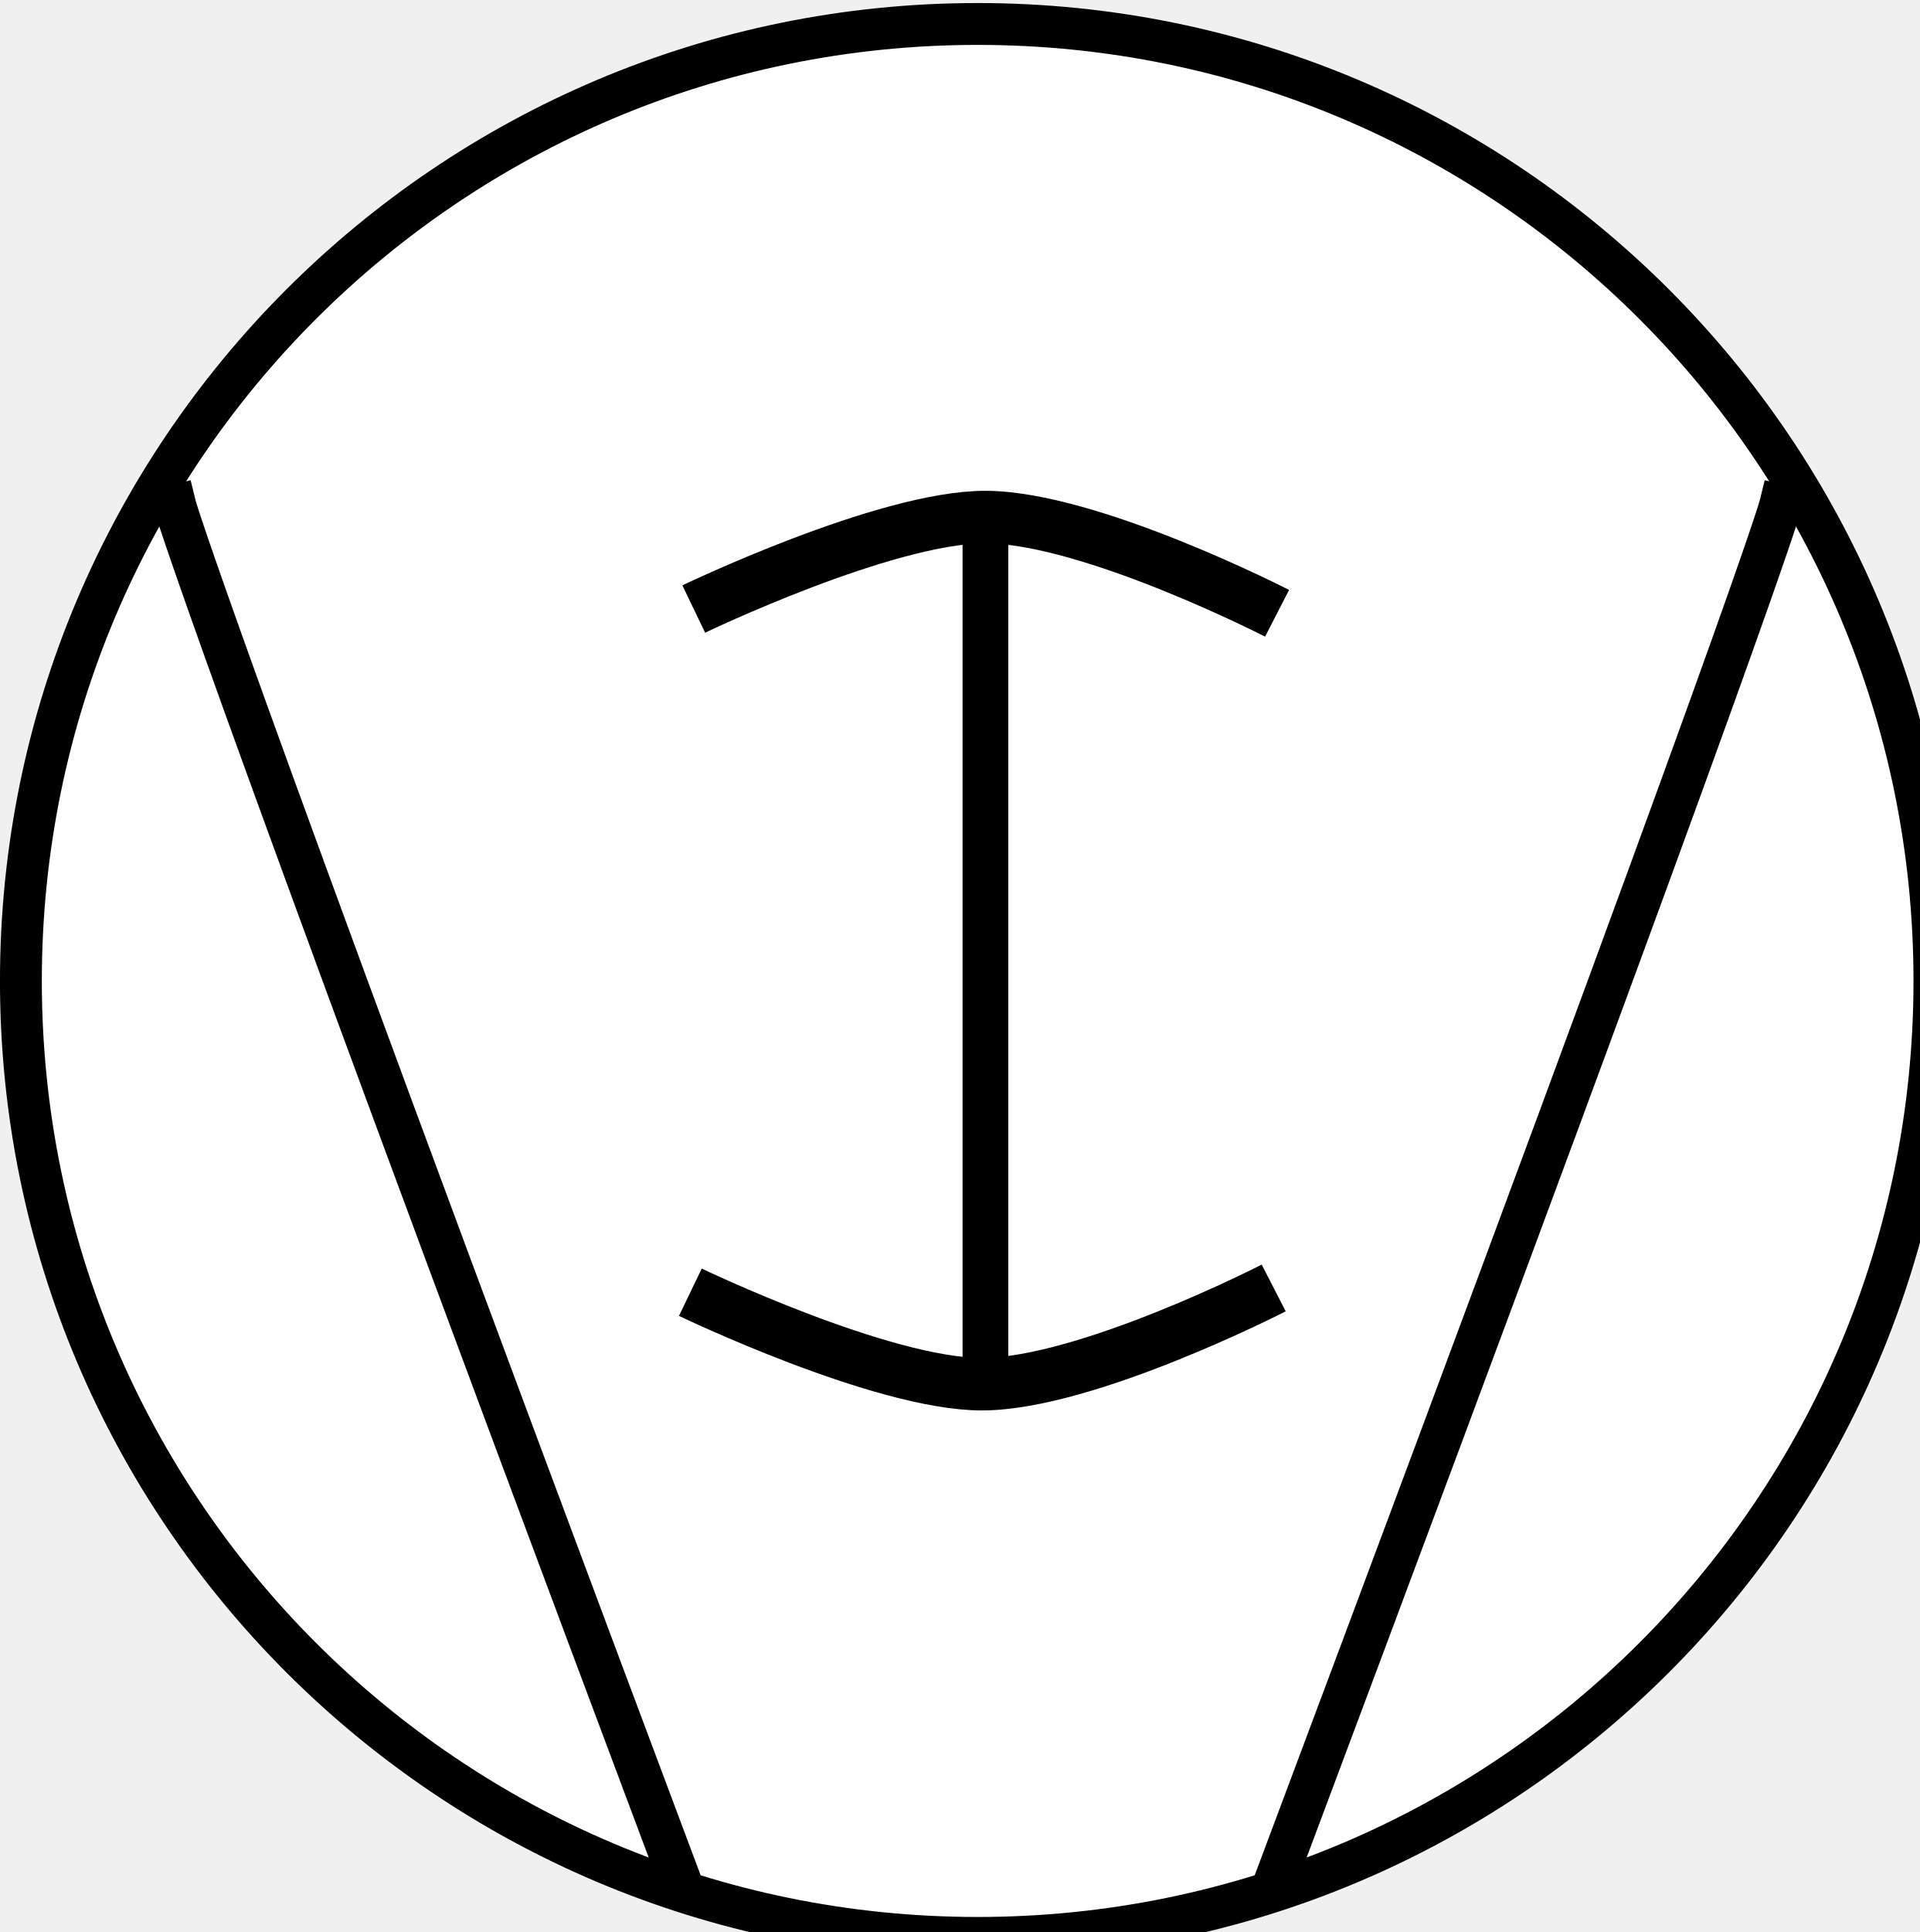
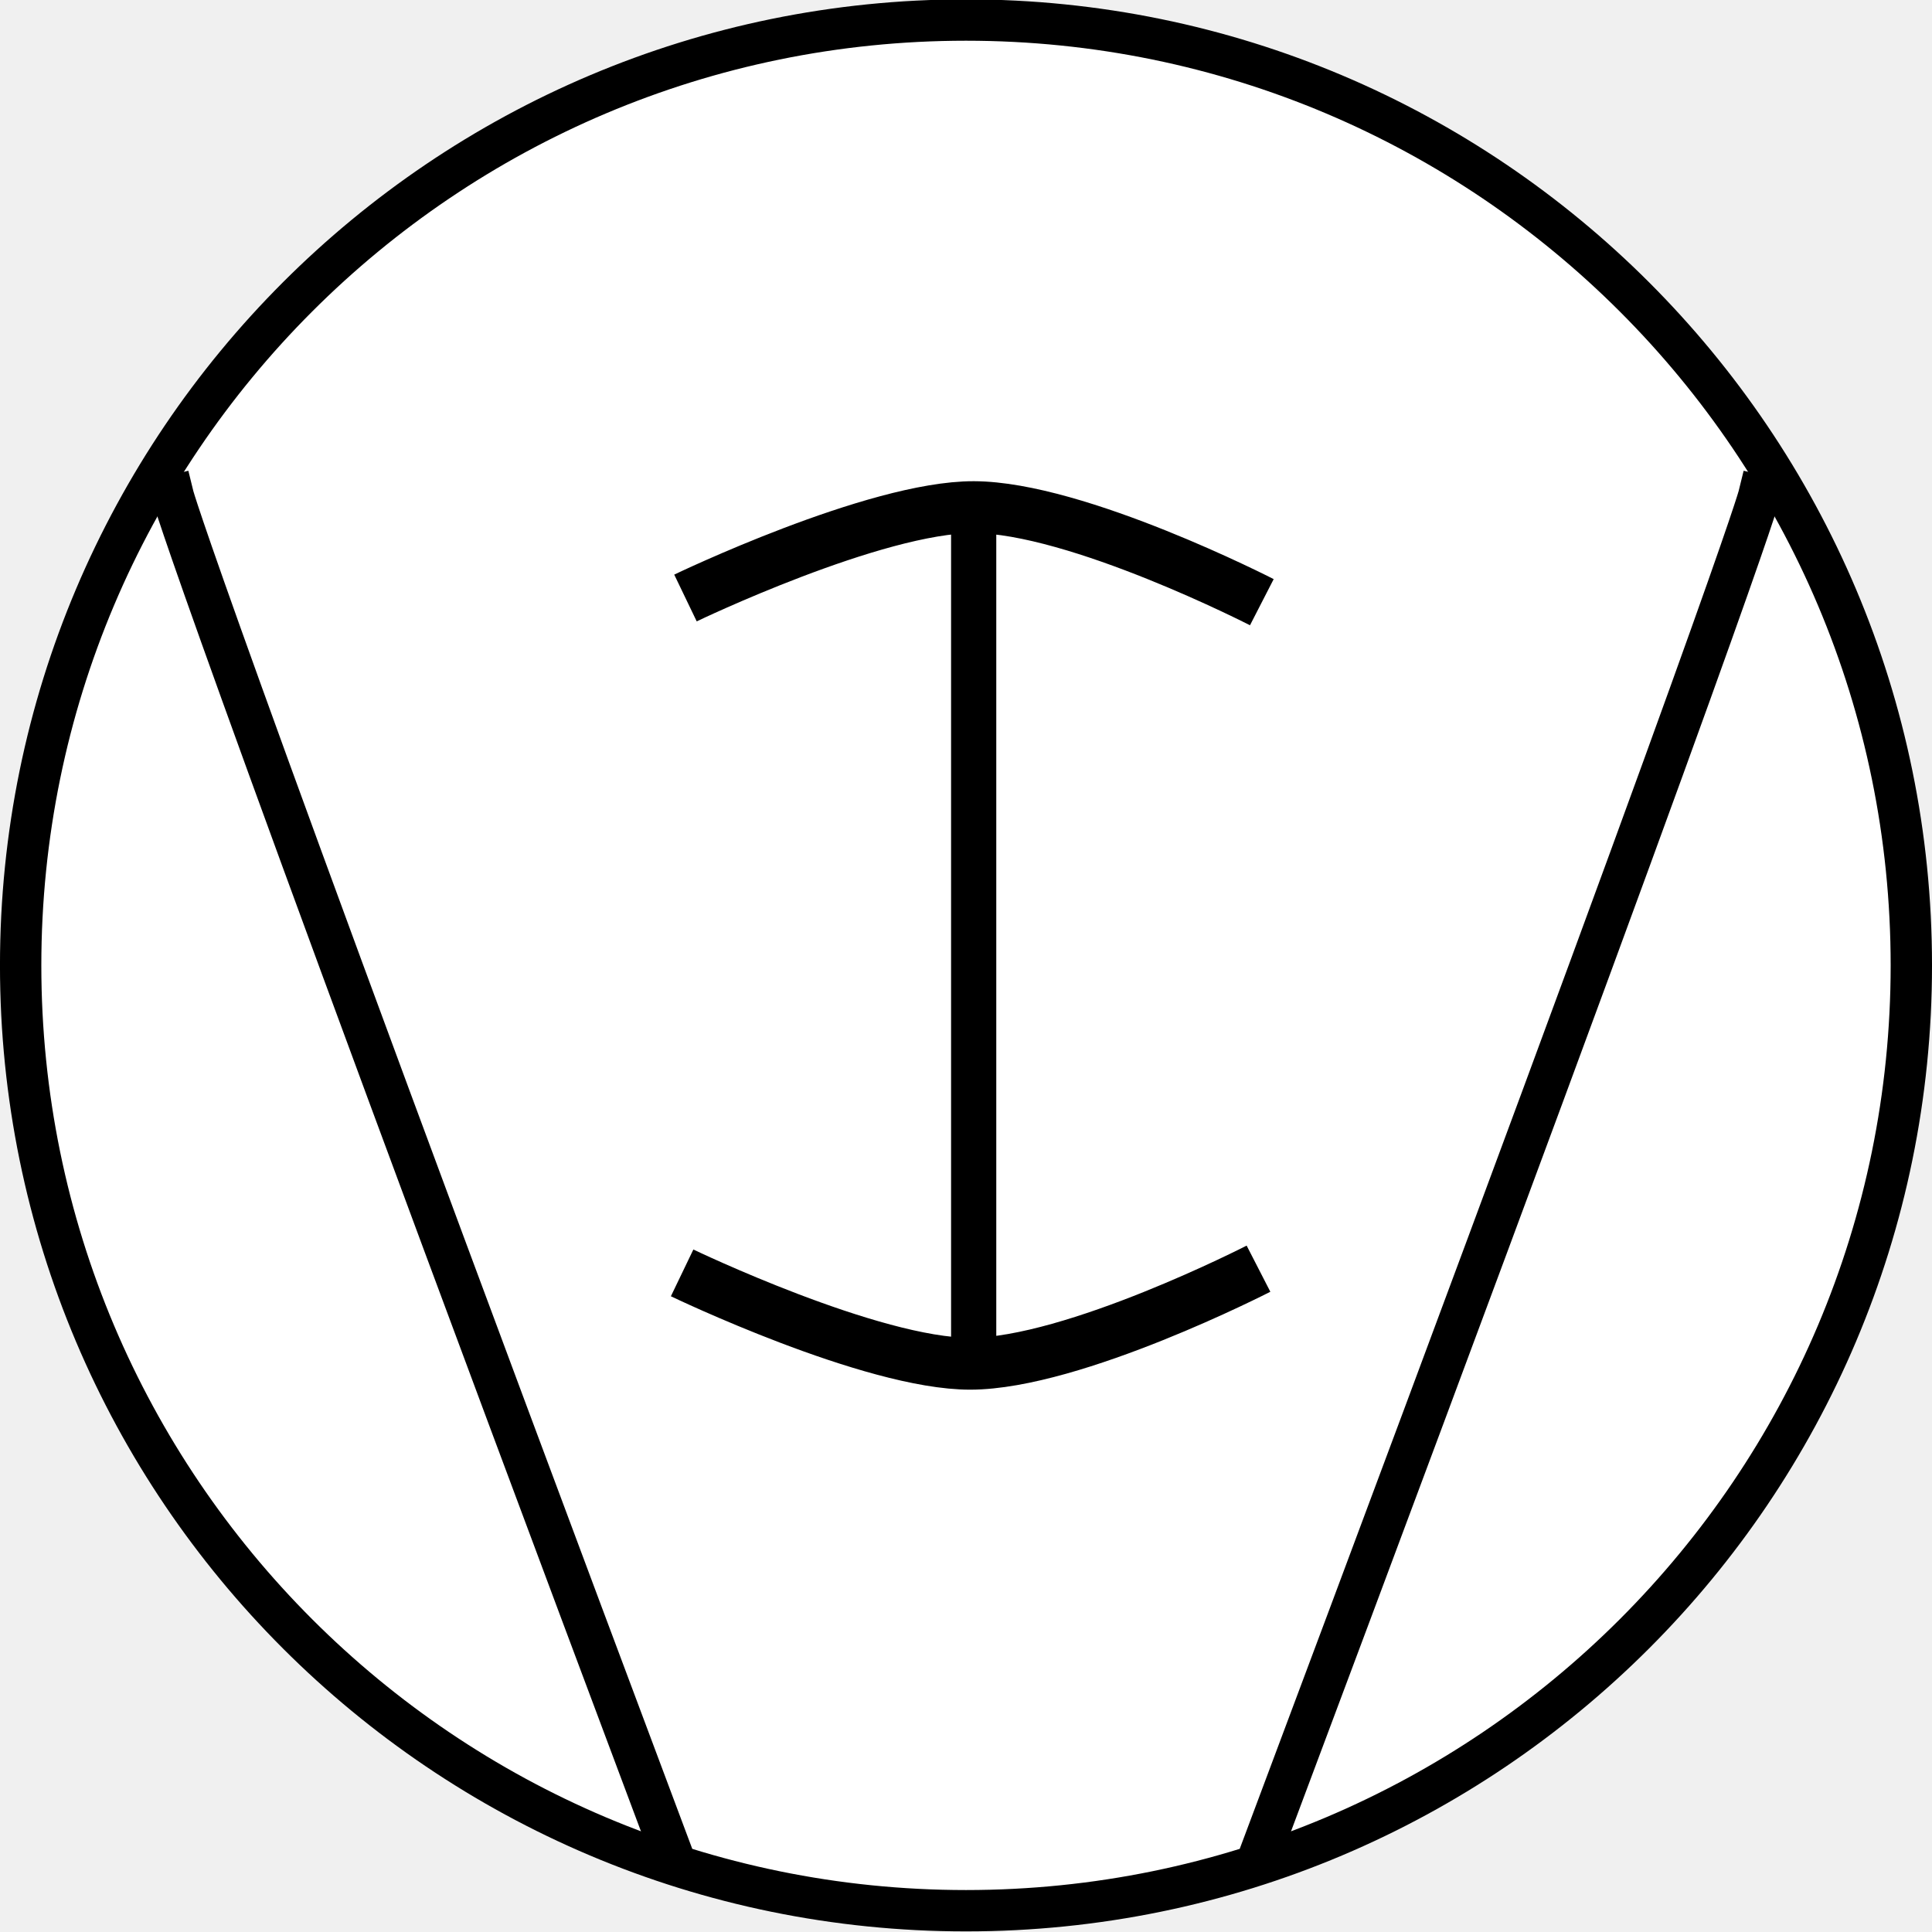
- <svg xmlns="http://www.w3.org/2000/svg" width="41.969" height="42.229" id="svg4102" version="1.1">
+ <svg xmlns="http://www.w3.org/2000/svg" width="42" height="42" id="svg4102" version="1.1">
  <defs id="defs4104">
    <marker orient="auto" refY="0" refX="0" id="Arrow1Mend" style="overflow:visible">
-       <path id="path5043" d="M 0,0 L 5,-5 L -12.5,0 L 5,5 L 0,0 z" style="fill-rule:evenodd;stroke:#000000;stroke-width:1pt;marker-start:none" transform="matrix(-0.4,0,0,-0.4,-4,0)" />
+       <path id="path5043" d="M 0,0 5,-5 -12.5,0 5,5 0,0 Z" style="fill-rule:evenodd;stroke:#000000;stroke-width:1pt;marker-start:none" transform="matrix(-0.4,0,0,-0.4,-4,0)" />
    </marker>
    <marker orient="auto" refY="0" refX="0" id="marker6949" style="overflow:visible">
-       <path id="path6951" d="M 0,0 L 5,-5 L -12.5,0 L 5,5 L 0,0 z" style="fill-rule:evenodd;stroke:#000000;stroke-width:1pt;marker-start:none" transform="matrix(-0.4,0,0,-0.4,-4,0)" />
+       <path id="path6951" d="M 0,0 5,-5 -12.5,0 5,5 0,0 Z" style="fill-rule:evenodd;stroke:#000000;stroke-width:1pt;marker-start:none" transform="matrix(-0.4,0,0,-0.4,-4,0)" />
    </marker>
    <marker orient="auto" refY="0" refX="0" id="marker6953" style="overflow:visible">
-       <path id="path6955" d="M 0,0 L 5,-5 L -12.5,0 L 5,5 L 0,0 z" style="fill-rule:evenodd;stroke:#000000;stroke-width:1pt;marker-start:none" transform="matrix(-0.4,0,0,-0.4,-4,0)" />
+       <path id="path6955" d="M 0,0 5,-5 -12.5,0 5,5 0,0 Z" style="fill-rule:evenodd;stroke:#000000;stroke-width:1pt;marker-start:none" transform="matrix(-0.4,0,0,-0.4,-4,0)" />
    </marker>
  </defs>
-   <g id="layer1">
-     <g id="icon_roots_pump">
-       <ellipse ry="20.917" rx="20.917" style="fill:#ffffff;fill-opacity:1;fill-rule:evenodd;stroke:#000000;stroke-width:0.915;stroke-linecap:round;stroke-linejoin:round;stroke-miterlimit:4;stroke-dasharray:none;stroke-dashoffset:0;stroke-opacity:1" id="path4672-5-0-05-2" transform="scale(1,-1)" cx="21.374" cy="-21.441" />
-       <path style="fill:none;stroke:#000000;stroke-width:0.927;stroke-linecap:square;stroke-linejoin:miter;stroke-miterlimit:4;stroke-dasharray:none;stroke-opacity:1" d="M 14.722,40.721 C 4.264,12.832 3.828,11.057 3.828,11.057" id="path4955-2-5-8-8" />
-       <path style="fill:none;stroke:#000000;stroke-width:0.927;stroke-linecap:square;stroke-linejoin:miter;stroke-miterlimit:4;stroke-dasharray:none;stroke-opacity:1" d="M 28.026,40.721 C 38.484,12.832 38.92,11.057 38.92,11.057" id="path4955-8-3-5-8-5" />
-       <path id="path11534" d="m 21.544,11.637 0,18.262" style="fill:none;fill-rule:evenodd;stroke:#000000;stroke-width:1px;stroke-linecap:butt;stroke-linejoin:miter;stroke-opacity:1" />
-       <path id="path11536" d="m 15.167,13.312 c 0,0 4.191,-2.015 6.379,-2.01 2.288,0.005 6.374,2.103 6.374,2.103" style="fill:none;fill-rule:evenodd;stroke:#000000;stroke-width:1.148px;stroke-linecap:butt;stroke-linejoin:miter;stroke-opacity:1" />
-       <path id="path11536-7" d="m 15.093,28.245 c 0,0 4.191,2.015 6.379,2.01 2.288,-0.005 6.374,-2.103 6.374,-2.103" style="fill:none;fill-rule:evenodd;stroke:#000000;stroke-width:1.148px;stroke-linecap:butt;stroke-linejoin:miter;stroke-opacity:1" />
-     </g>
+   <g id="icon_roots_pump" transform="matrix(0.9824953,0,0,0.9824952,2.8806651e-7,-0.07917521)">
+     <ellipse ry="20.917" rx="20.917" style="fill:#ffffff;fill-opacity:1;fill-rule:evenodd;stroke:#000000;stroke-width:0.915;stroke-linecap:round;stroke-linejoin:round;stroke-miterlimit:4;stroke-dasharray:none;stroke-dashoffset:0;stroke-opacity:1" id="path4672-5-0-05-2" transform="scale(1,-1)" cx="21.374" cy="-21.441" />
+     <path style="fill:none;stroke:#000000;stroke-width:0.927;stroke-linecap:square;stroke-linejoin:miter;stroke-miterlimit:4;stroke-dasharray:none;stroke-opacity:1" d="M 14.722,40.721 C 4.264,12.832 3.828,11.057 3.828,11.057" id="path4955-2-5-8-8" />
+     <path style="fill:none;stroke:#000000;stroke-width:0.927;stroke-linecap:square;stroke-linejoin:miter;stroke-miterlimit:4;stroke-dasharray:none;stroke-opacity:1" d="M 28.026,40.721 C 38.484,12.832 38.92,11.057 38.92,11.057" id="path4955-8-3-5-8-5" />
+     <path id="path11534" d="m 21.544,11.637 0,18.262" style="fill:none;fill-rule:evenodd;stroke:#000000;stroke-width:1px;stroke-linecap:butt;stroke-linejoin:miter;stroke-opacity:1" />
+     <path id="path11536" d="m 15.167,13.312 c 0,0 4.191,-2.015 6.379,-2.01 2.288,0.005 6.374,2.103 6.374,2.103" style="fill:none;fill-rule:evenodd;stroke:#000000;stroke-width:1.148px;stroke-linecap:butt;stroke-linejoin:miter;stroke-opacity:1" />
+     <path id="path11536-7" d="m 15.093,28.245 c 0,0 4.191,2.015 6.379,2.01 2.288,-0.005 6.374,-2.103 6.374,-2.103" style="fill:none;fill-rule:evenodd;stroke:#000000;stroke-width:1.148px;stroke-linecap:butt;stroke-linejoin:miter;stroke-opacity:1" />
  </g>
</svg>
